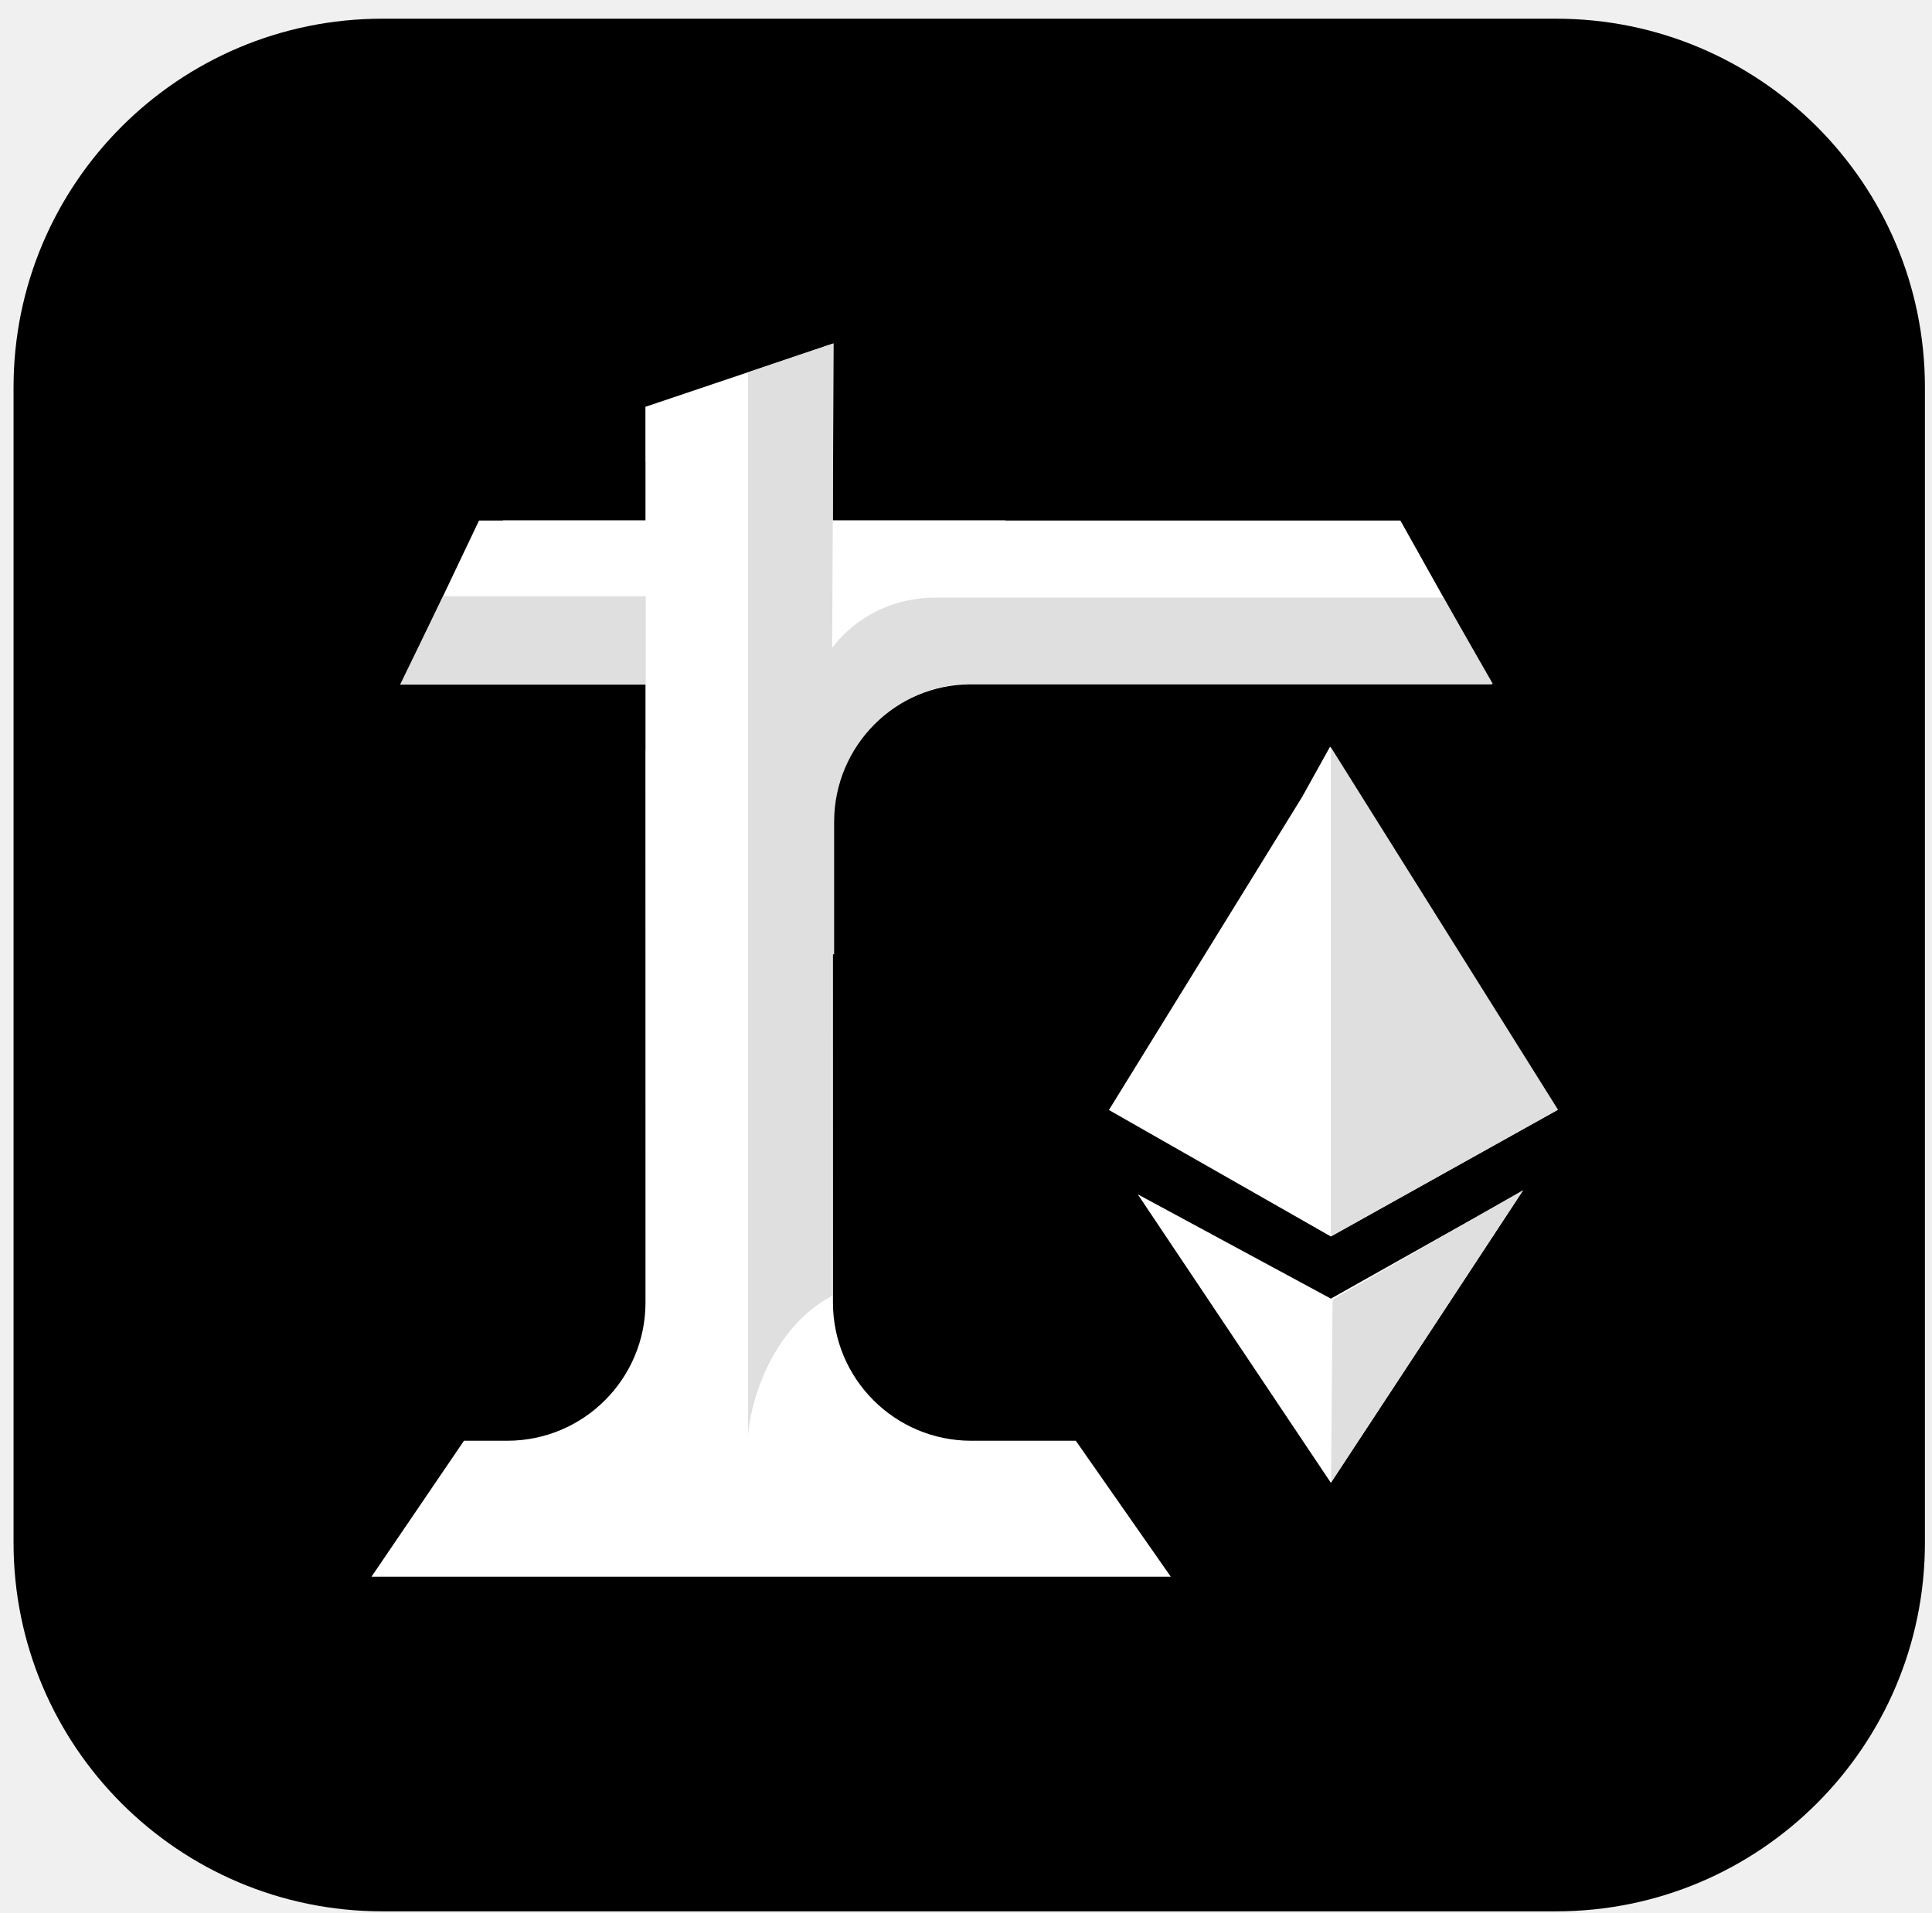
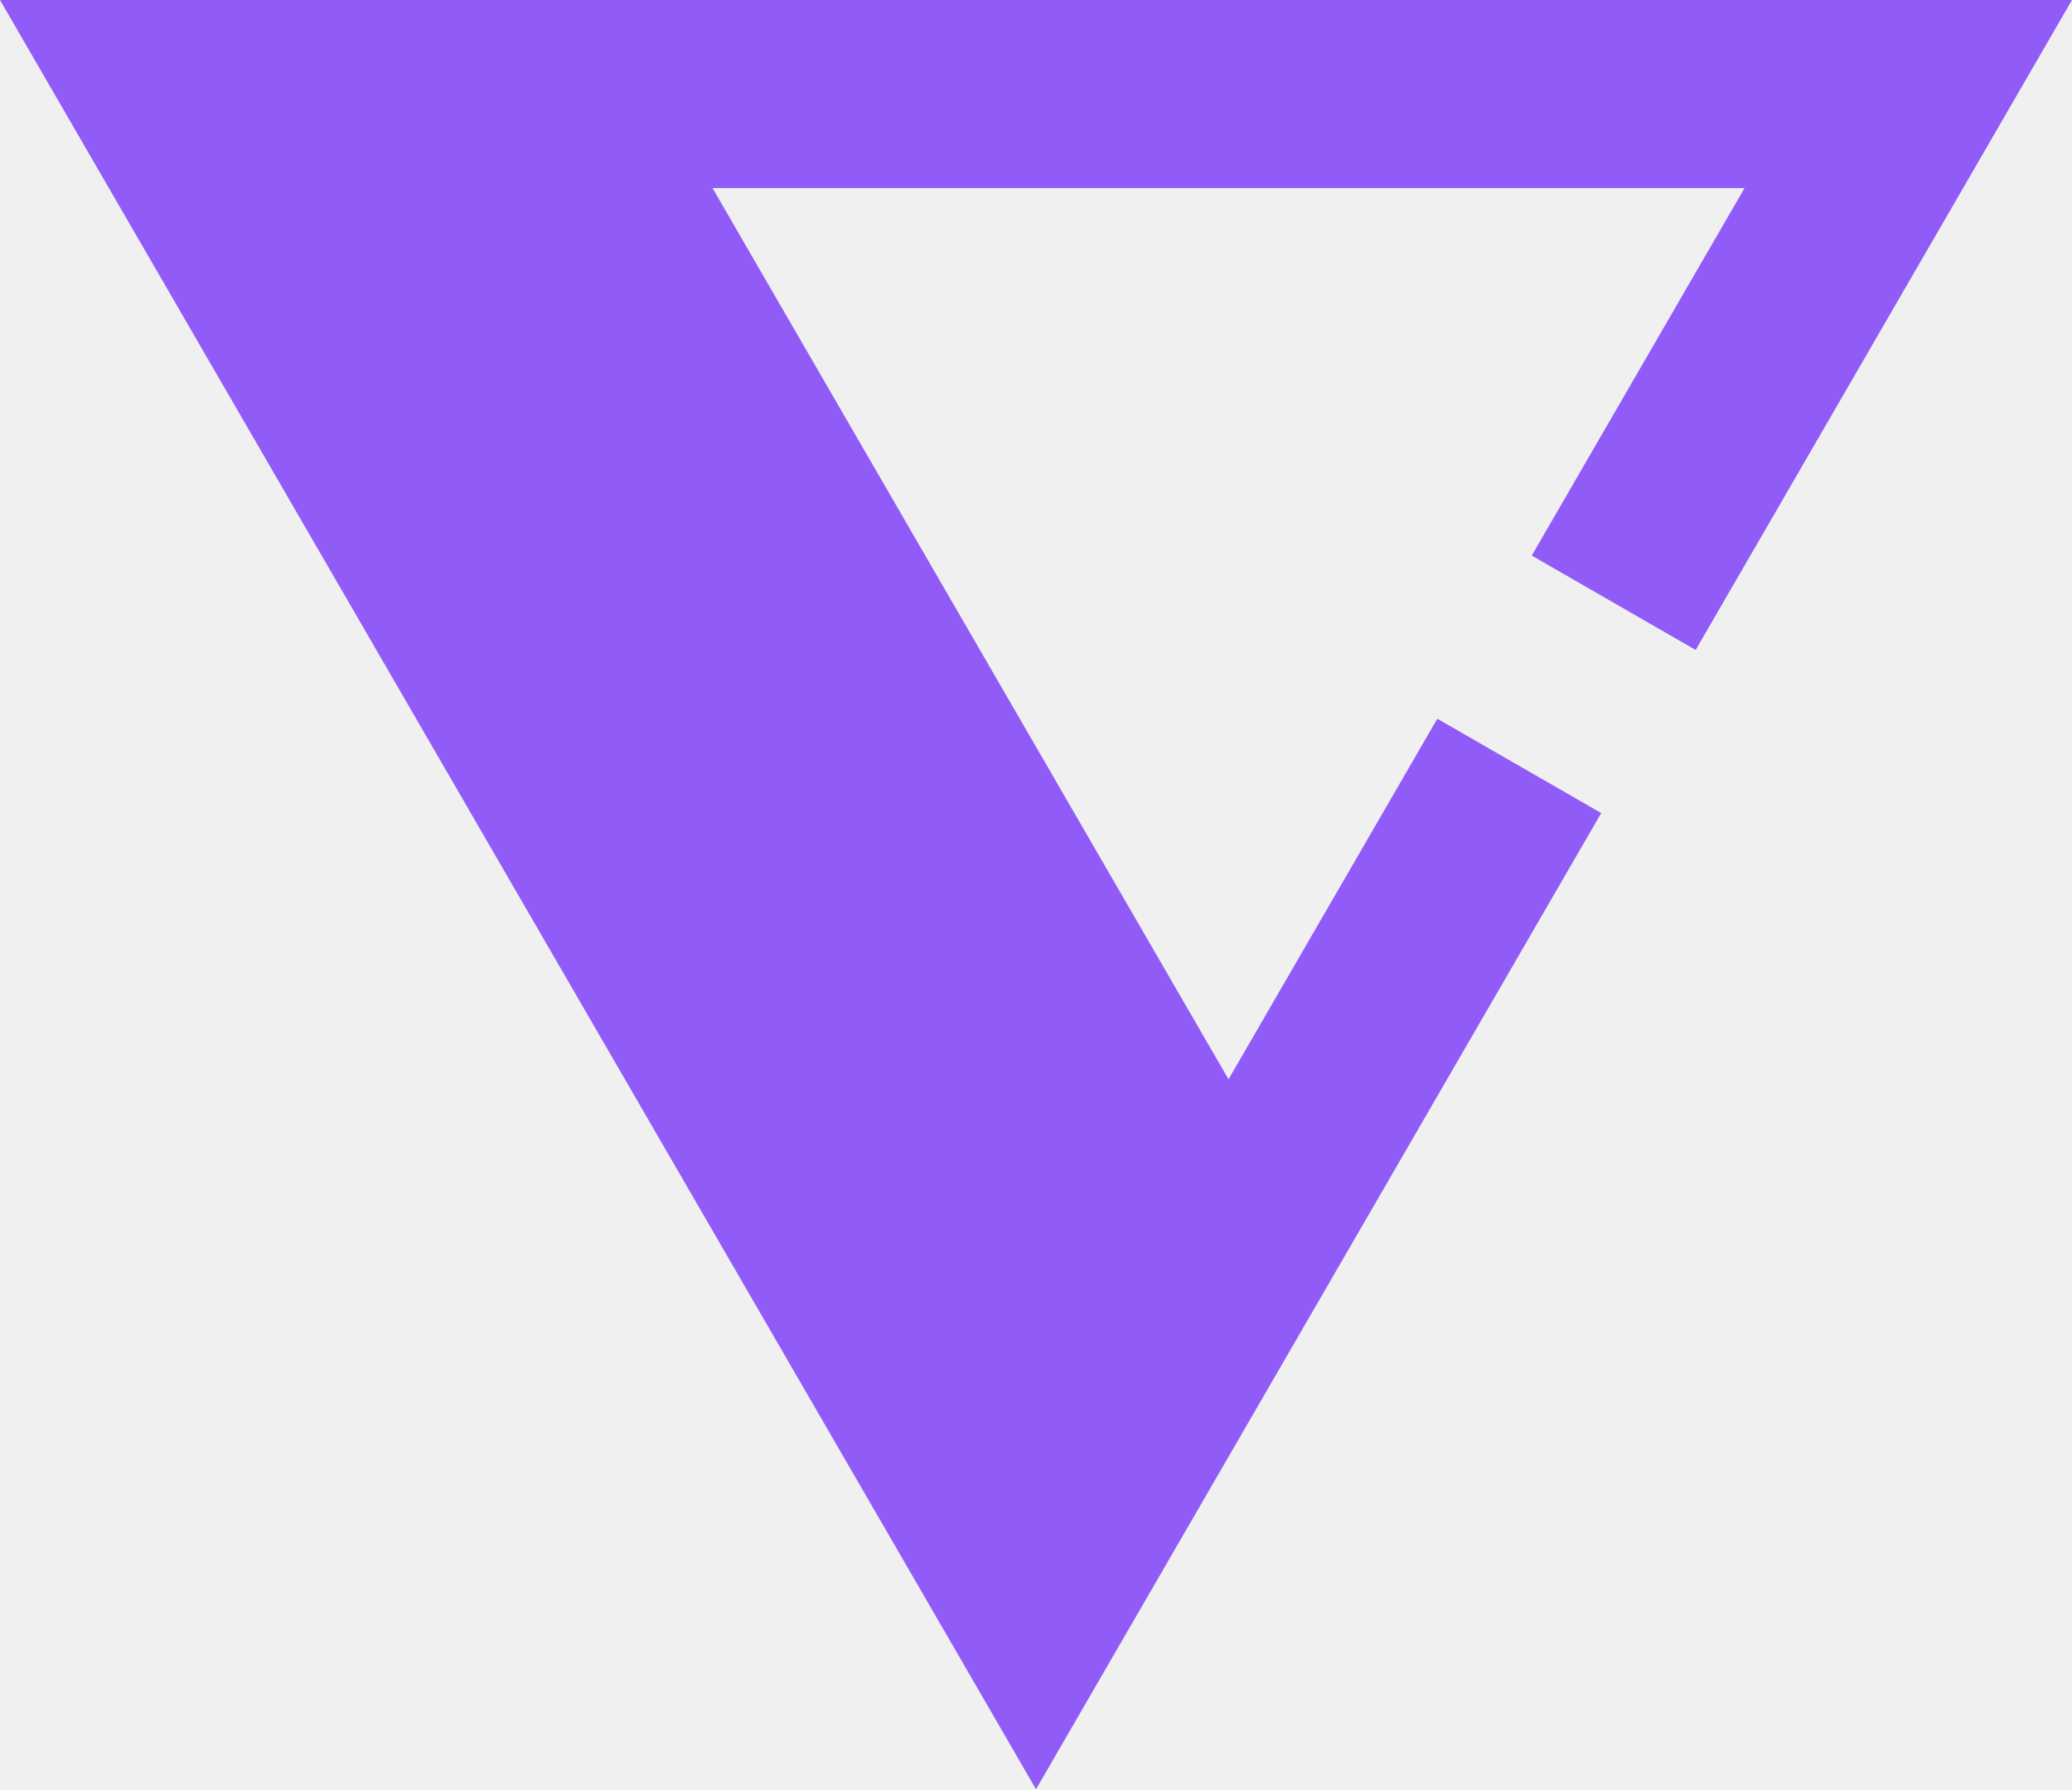
- <svg xmlns="http://www.w3.org/2000/svg" width="103" height="102" viewBox="0 0 103 102" fill="none">
-   <rect x="0.722" y="0.997" width="101.901" height="100.925" rx="19.661" fill="black" />
-   <path d="M69.415 42.505L70.912 39.812L72.544 42.505L83.024 59.191L70.953 65.936L59.119 59.191L69.415 42.505Z" fill="white" />
-   <path d="M70.953 69.25L60.658 63.688L70.953 79.072L81.184 63.498L70.953 69.25Z" fill="white" />
-   <path d="M70.953 65.926V41.853V39.85L83.063 59.178L70.953 65.926Z" fill="#DFDFDF" />
-   <path d="M70.962 79.05L71.041 69.297L81.206 63.463L70.962 79.05Z" fill="#DFDFDF" />
-   <path d="M34.409 21.693V24.613H34.413L34.412 27.747H26.809L26.809 27.757H25.538L21.384 36.491H34.413V39.972H34.409L34.413 69.455C34.413 73.527 31.113 76.828 27.041 76.828H24.735L19.806 84.077H62.417L57.354 76.828H51.779C47.708 76.828 44.407 73.527 44.407 69.455L44.402 43.665C44.507 39.708 47.73 36.527 51.705 36.491H79.548L74.658 27.757H53.602L53.602 27.747L44.399 27.747L44.399 24.613H44.402V18.325L34.409 21.693Z" fill="white" />
-   <path d="M39.882 19.852V76.55C39.973 74.964 41.047 70.855 44.365 69.103V50.867L44.47 50.9V43.831C44.47 39.759 47.771 36.458 51.843 36.458H79.581L76.951 31.866H49.908C46.129 31.866 44.365 34.556 44.365 34.556L44.444 18.307L39.882 19.852Z" fill="#DFDFDF" />
-   <path d="M23.622 31.793L21.329 36.508H34.425V31.793H23.622Z" fill="#DFDFDF" />
+ <svg xmlns="http://www.w3.org/2000/svg" width="110" height="95" viewBox="0 0 110 95" fill="none">
+   <path fill-rule="evenodd" clip-rule="evenodd" d="M0 1.90735e-05L55 95L85.007 43.17L76.305 38.16L65.221 57.305L37.825 9.984L92.617 9.984L81.319 29.499L90.021 34.51L110 0L0 1.90735e-05Z" fill="#915BF8" />
</svg>
